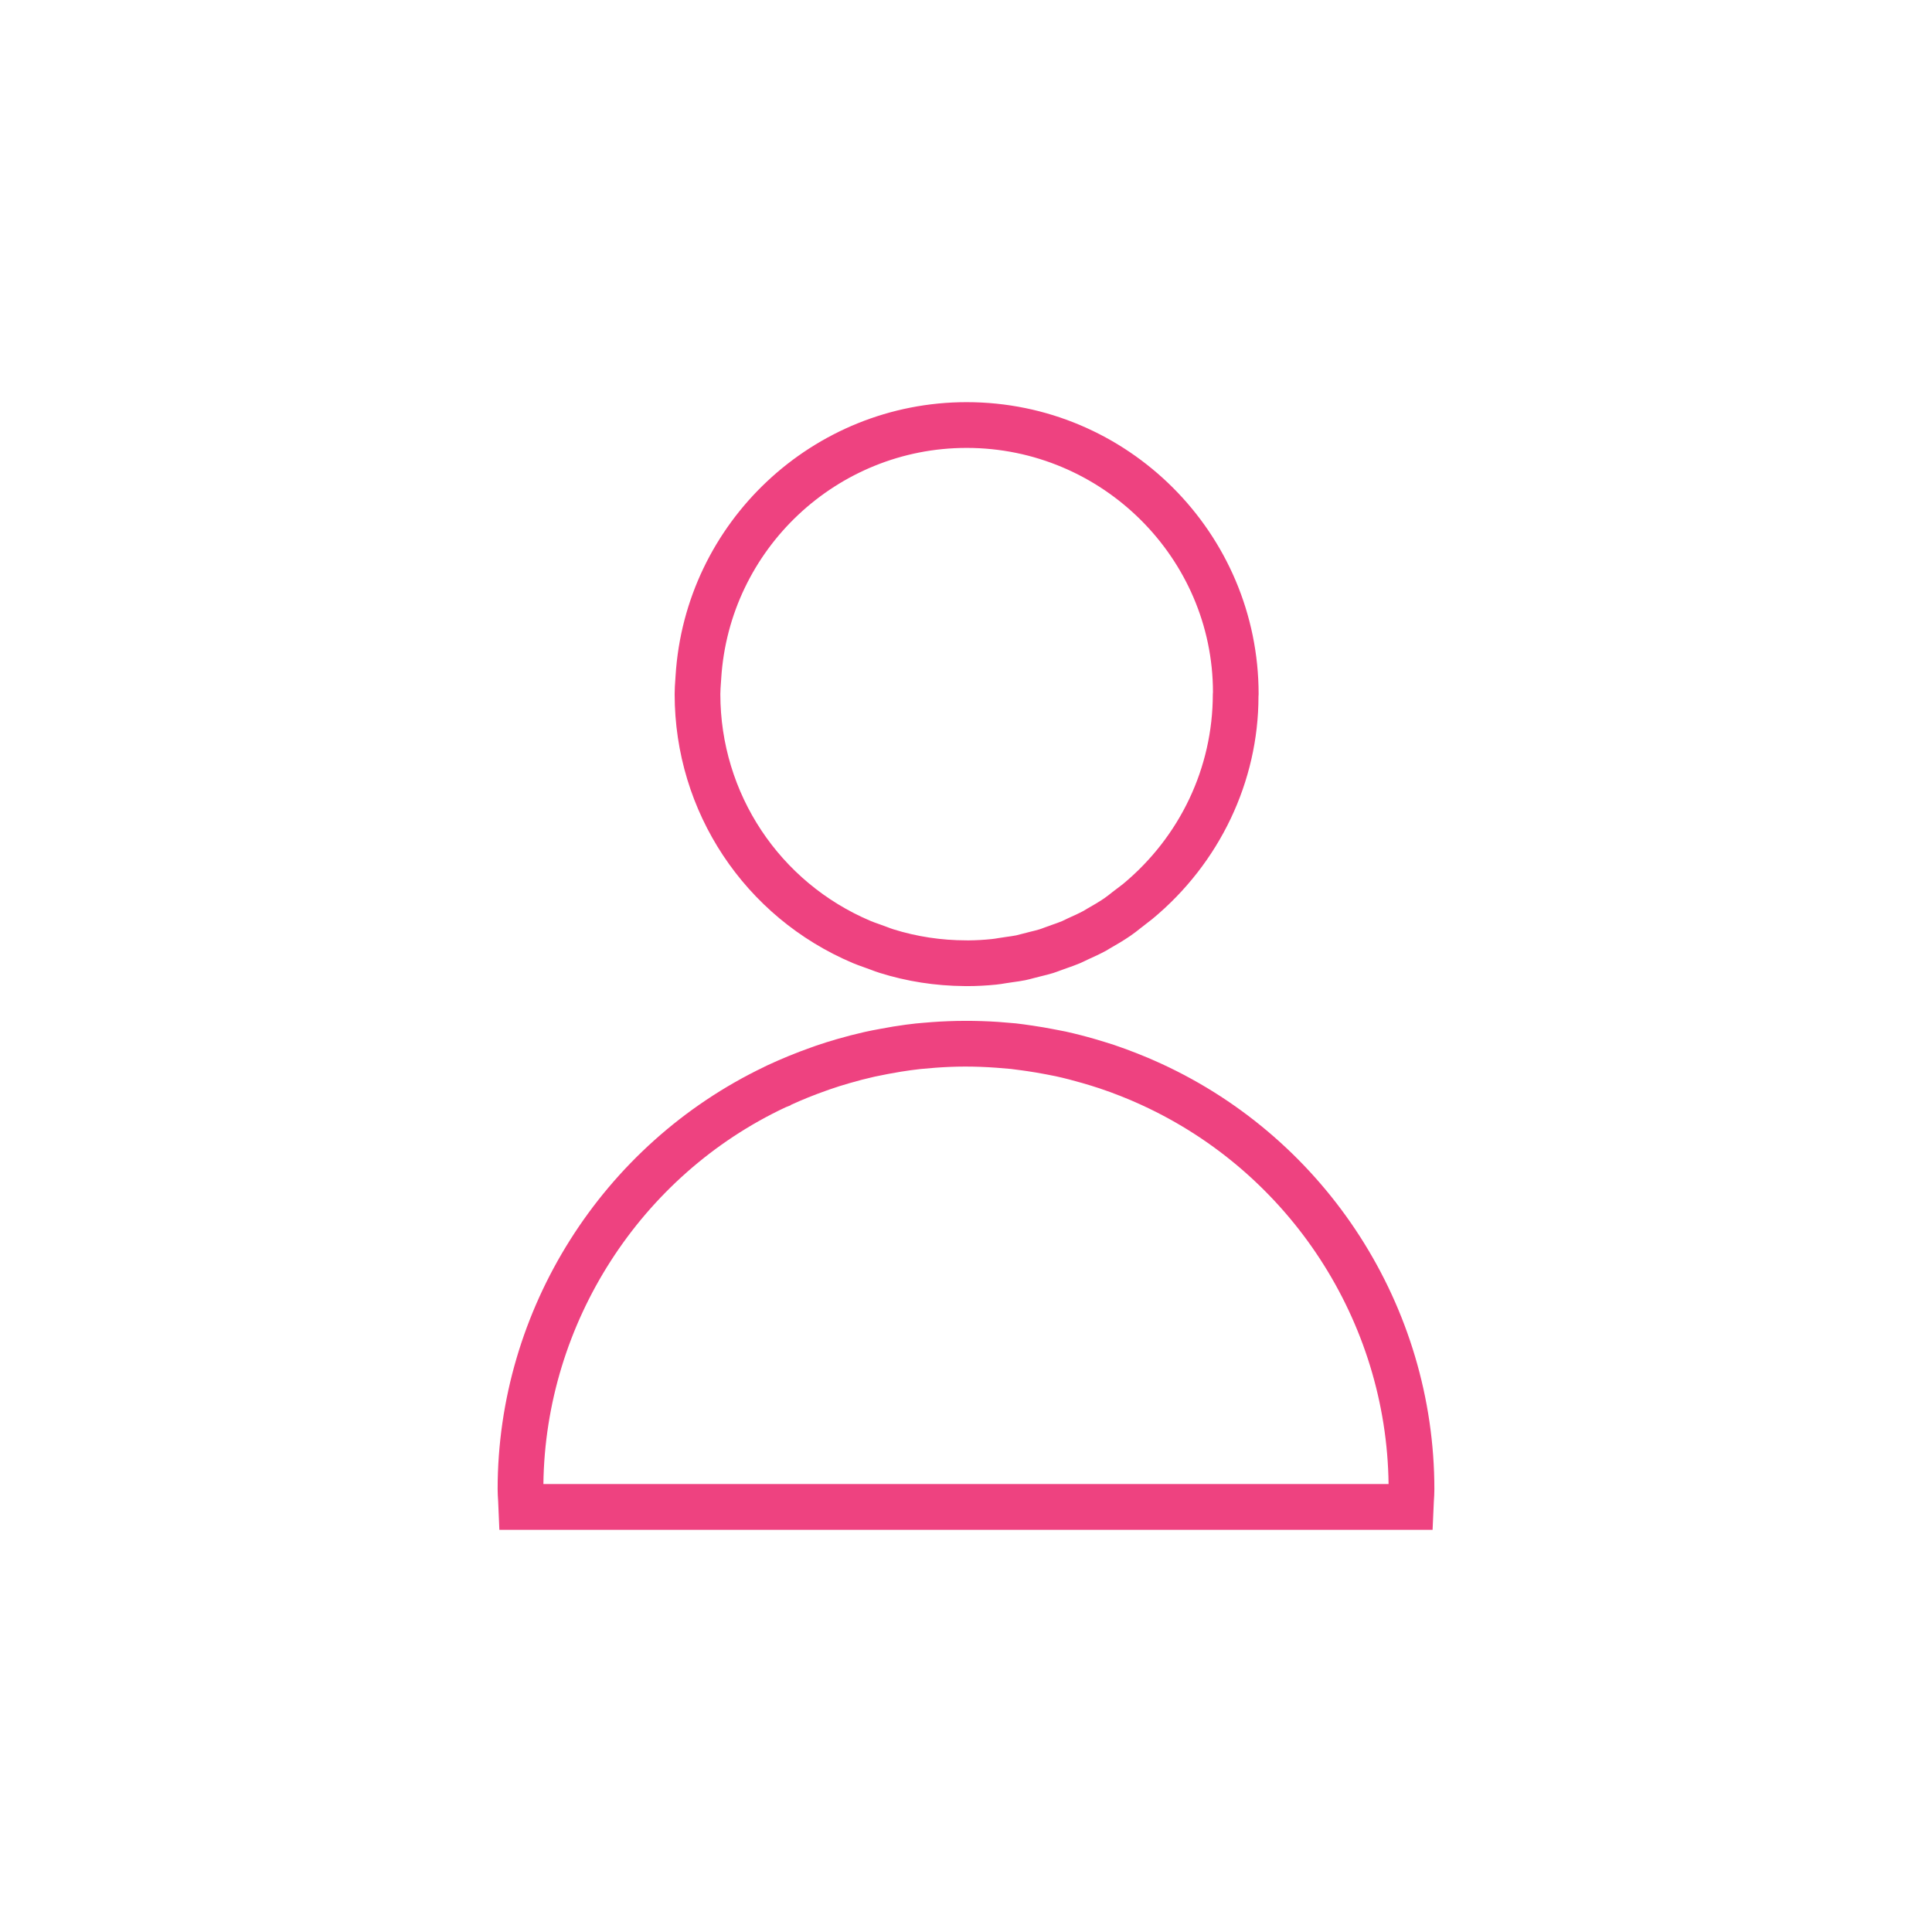
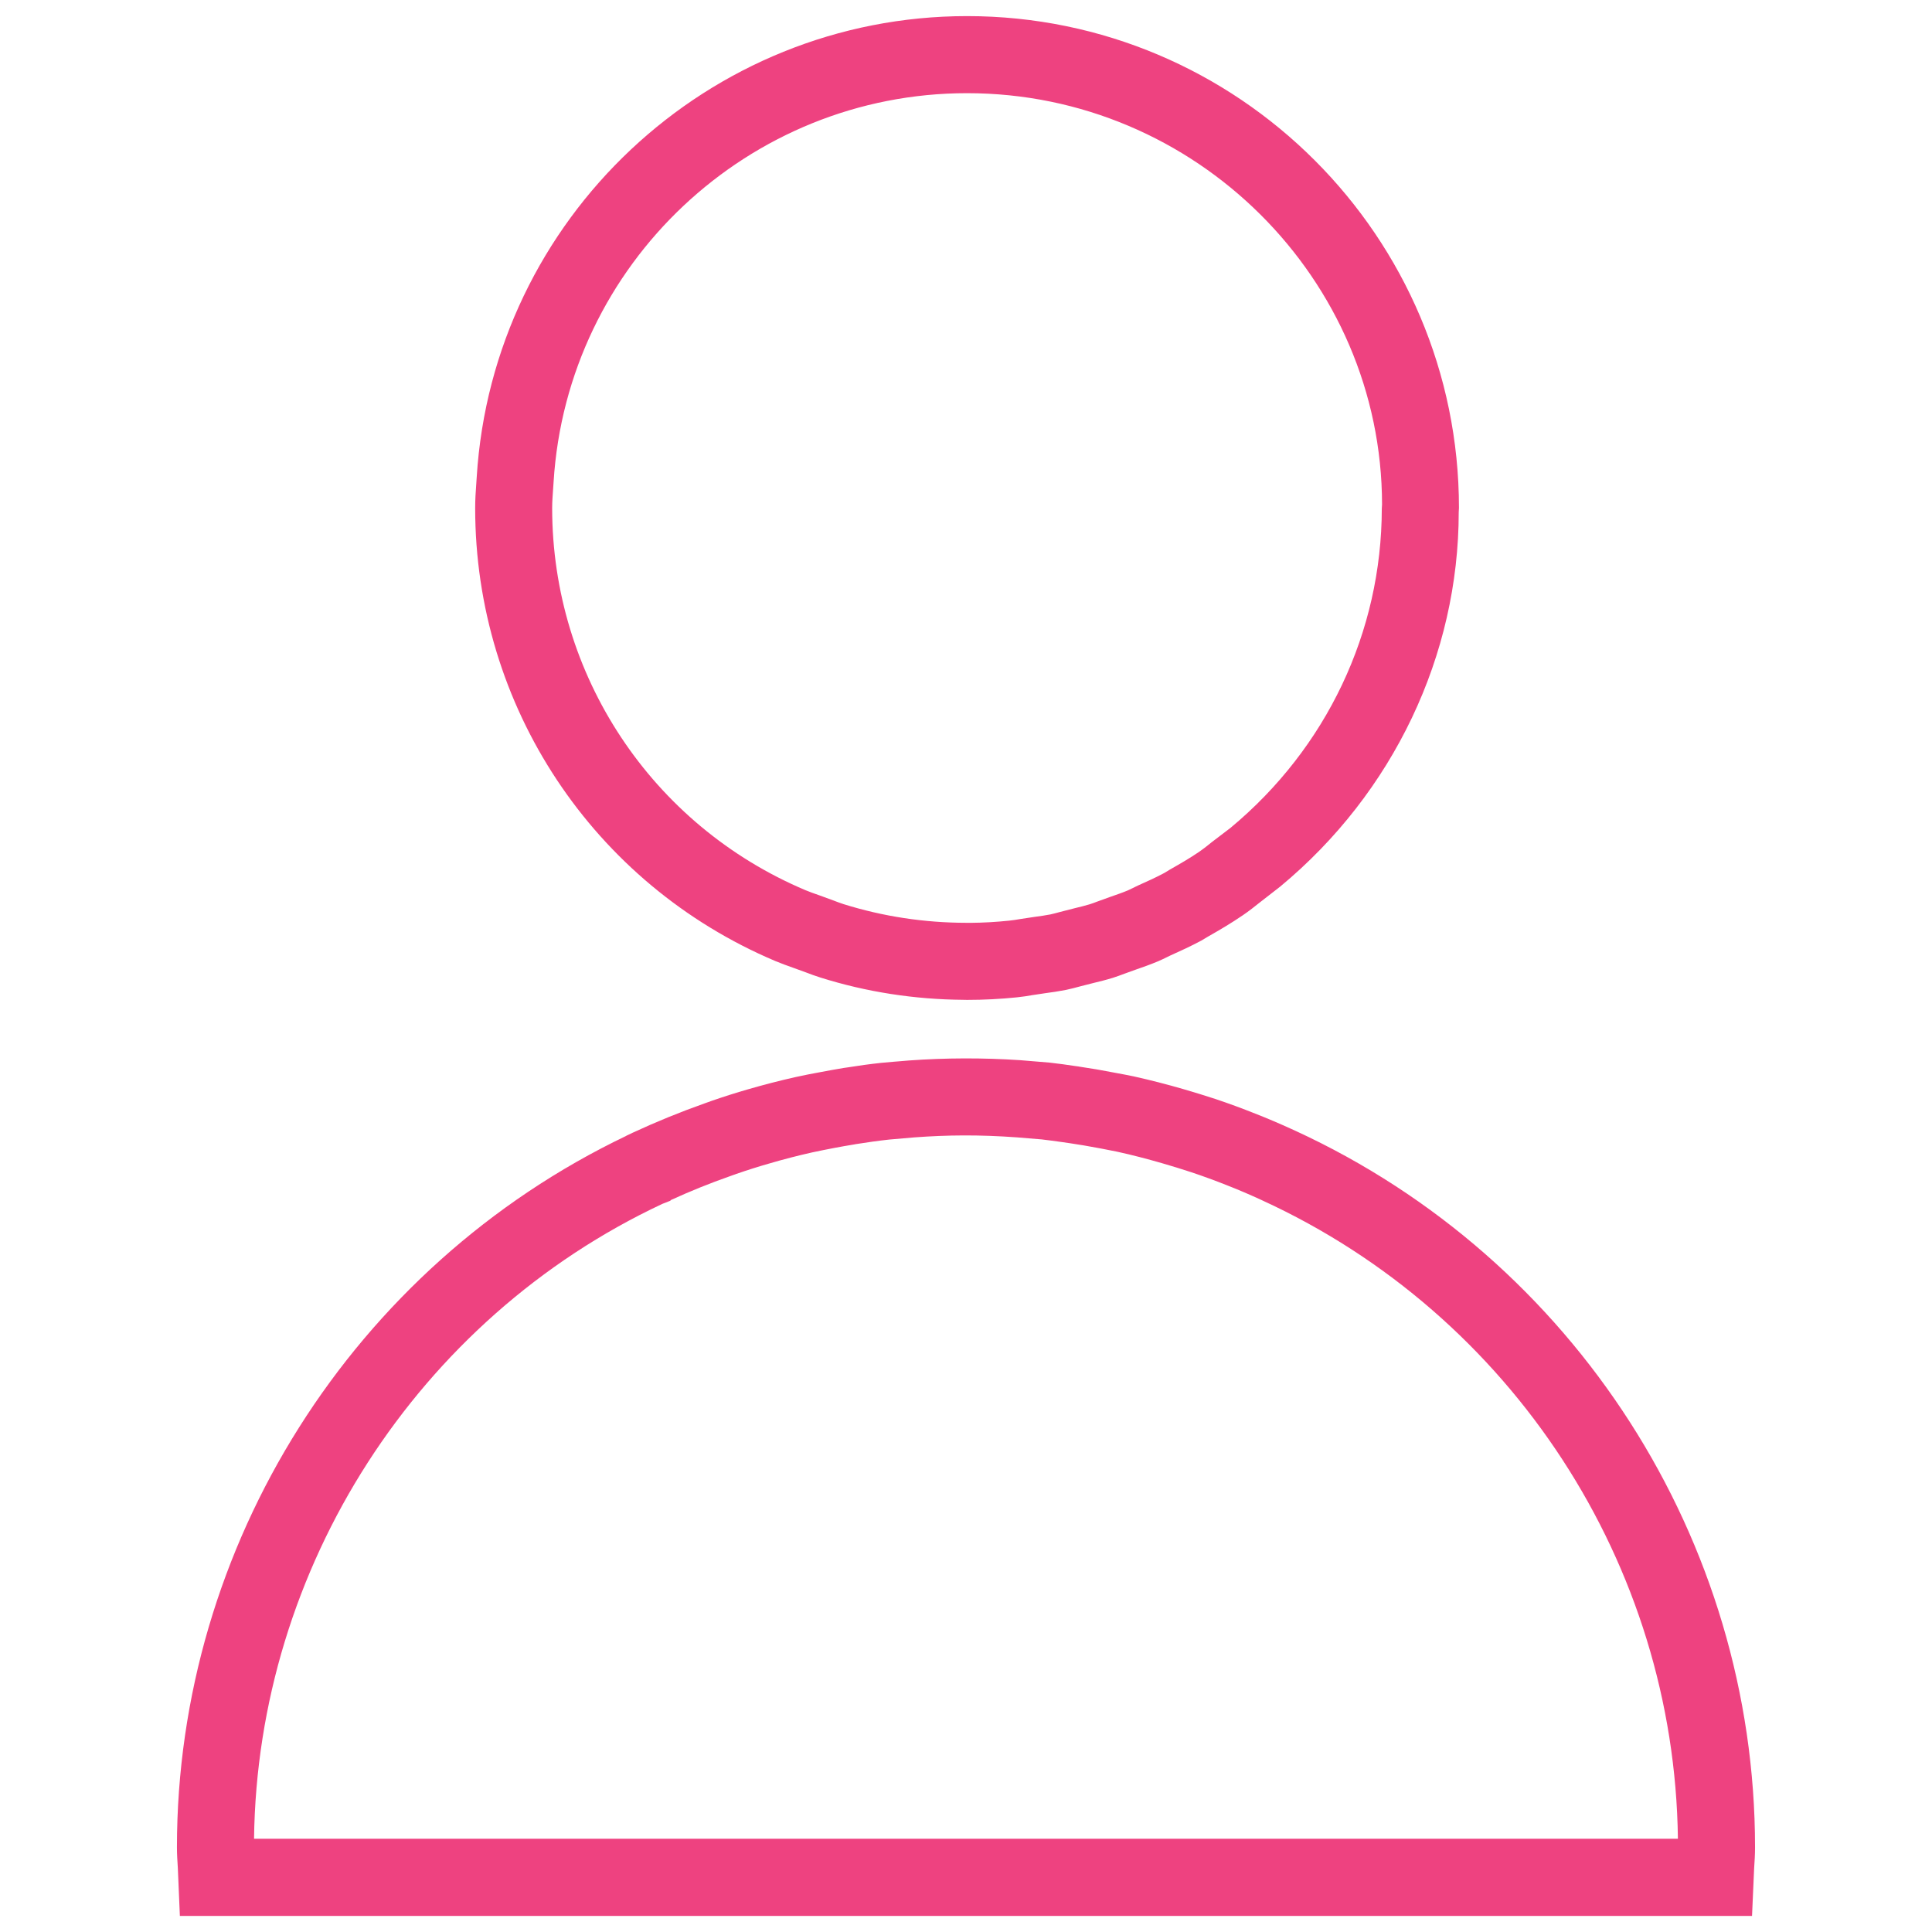
<svg xmlns="http://www.w3.org/2000/svg" version="1.1" id="Layer_1" x="0px" y="0px" width="300px" height="300px" viewBox="0 0 300 300" enable-background="new 0 0 300 300" xml:space="preserve">
  <g>
-     <path fill="#EE4280" d="M180.341,165.179l-0.446-0.201c-1.07-0.487-2.146-0.946-3.244-1.375c-1.197-0.479-2.411-0.924-3.644-1.34   c-0.974-0.319-1.955-0.617-2.946-0.908c-1.508-0.438-3.033-0.832-4.602-1.18c-0.535-0.11-1.078-0.218-1.617-0.313l-0.37-0.07   c-0.926-0.182-1.856-0.342-2.797-0.48l-0.271-0.043c-0.01,0-0.018-0.007-0.027-0.007l-0.271-0.035   c-0.781-0.118-1.559-0.228-2.369-0.319l-2.756-0.228c-3.388-0.224-6.88-0.217-10.229,0.028l-0.977,0.082l-0.455,0.035l-1.141,0.103   c-1.047,0.111-2.089,0.256-3.129,0.423l-0.306,0.043c-0.71,0.117-1.422,0.248-2.121,0.38c-0.777,0.139-1.546,0.291-2.312,0.458   c-1.485,0.335-2.959,0.715-4.387,1.13c-1.137,0.326-2.26,0.686-3.314,1.049l-0.732,0.263c-2.237,0.792-4.461,1.7-6.613,2.699   l-0.575,0.273l-0.01,0.014c-25.175,12.049-41.408,37.72-41.408,65.575c0,0.64,0.042,1.268,0.082,1.9l0.188,4.419h144.909   l0.194-4.369c0.044-0.647,0.083-1.289,0.083-1.95C222.729,202.934,206.101,177.035,180.341,165.179z M84.378,230.448   c0.306-25.01,15.094-47.952,37.631-58.52l0.725-0.285l0.085-0.081c1.766-0.808,3.588-1.542,5.436-2.192l0.585-0.209   c1.006-0.349,2.008-0.668,3.048-0.963c1.297-0.381,2.618-0.721,3.943-1.019c0.686-0.146,1.371-0.284,2.077-0.417   c0.561-0.103,1.12-0.208,1.685-0.297l0.276-0.05c1.016-0.16,2.036-0.306,3.052-0.417l2.323-0.201c3.04-0.224,5.948-0.256,9.473,0   l2.258,0.188c0.56,0.064,1.117,0.14,1.795,0.235l0.813,0.117c0.85,0.124,1.699,0.27,2.55,0.43l0.399,0.074   c0.479,0.089,0.955,0.182,1.405,0.277c1.4,0.306,2.774,0.668,4.139,1.062c0.901,0.263,1.797,0.532,2.671,0.823   c1.108,0.37,2.202,0.771,3.286,1.201c1.04,0.408,2.066,0.845,3.082,1.312l0.178,0.081c23.05,10.574,38.018,33.593,38.324,58.844   H84.378V230.448z M132.441,149.55c0.533,0.224,1.084,0.419,1.634,0.615l1.154,0.419c0.444,0.17,0.893,0.338,1.348,0.479   c4.233,1.333,8.663,2.019,13.167,2.054l0.358,0.007c1.546,0,3.095-0.081,4.578-0.233c0.512-0.05,1.009-0.132,1.509-0.217   l1.113-0.167c0.625-0.082,1.249-0.174,1.904-0.302c0.447-0.092,0.881-0.21,1.314-0.326l1.214-0.309   c0.601-0.146,1.2-0.292,1.794-0.477c0.369-0.117,0.731-0.252,1.092-0.388l0.977-0.352c0.696-0.241,1.398-0.489,2.103-0.785   c0.272-0.117,0.54-0.244,0.802-0.373l0.316-0.155c0.962-0.431,1.922-0.871,2.874-1.383l0.618-0.369   c1.064-0.604,2.127-1.229,3.203-1.964c0.558-0.376,1.091-0.799,1.615-1.218l1.819-1.414c10.458-8.656,16.469-21.359,16.469-34.534   l0.021-0.376c0-24.999-20.34-45.335-45.338-45.335c-23.862,0-43.717,18.658-45.196,42.479l-0.039,0.59   c-0.058,0.75-0.104,1.498-0.104,2.266C104.753,126.042,115.62,142.436,132.441,149.55z M111.945,106.009l0.044-0.639   c1.25-20.088,17.987-35.819,38.106-35.819c21.085,0,38.232,17.149,38.252,37.907l-0.022,0.374   c-0.013,11.373-5.086,22.083-13.947,29.438l-1.688,1.286c-0.377,0.306-0.757,0.611-1.229,0.938   c-0.853,0.579-1.756,1.102-2.672,1.62l-0.507,0.31c-0.768,0.411-1.574,0.777-2.412,1.149l-0.942,0.455   c-0.54,0.225-1.107,0.419-1.67,0.614l-1.172,0.424c-0.227,0.085-0.458,0.178-0.682,0.244c-0.437,0.136-0.883,0.239-1.328,0.348   l-1.417,0.363c-0.306,0.081-0.607,0.167-0.878,0.224c-0.472,0.093-0.956,0.157-1.435,0.224l-1.349,0.203   c-0.328,0.056-0.655,0.113-1.021,0.148c-1.182,0.124-2.373,0.192-3.58,0.203l-0.334-0.004h-0.008   c-3.888-0.003-7.708-0.583-11.359-1.727c-0.316-0.099-0.624-0.223-0.934-0.34l-1.336-0.487c-0.415-0.146-0.826-0.287-1.224-0.454   c-14.181-5.998-23.346-19.83-23.346-35.228C111.857,107.185,111.904,106.594,111.945,106.009z" />
+     <path fill="#EE4280" d="M201.114,175.572l-0.752-0.339c-1.802-0.821-3.614-1.594-5.465-2.316c-2.016-0.808-4.061-1.557-6.139-2.257   c-1.641-0.54-3.294-1.04-4.964-1.53c-2.54-0.739-5.109-1.401-7.752-1.989c-0.901-0.186-1.816-0.367-2.725-0.528l-0.621-0.116   c-1.562-0.308-3.128-0.576-4.714-0.808l-0.456-0.073c-0.016,0-0.029-0.013-0.046-0.013l-0.457-0.06   c-1.314-0.197-2.626-0.383-3.991-0.536l-4.643-0.385c-5.707-0.377-11.59-0.365-17.232,0.048l-1.646,0.138l-0.767,0.06l-1.922,0.173   c-1.764,0.188-3.52,0.431-5.272,0.714l-0.515,0.072c-1.196,0.196-2.396,0.418-3.573,0.639c-1.309,0.235-2.604,0.49-3.895,0.773   c-2.501,0.562-4.985,1.204-7.391,1.901c-1.915,0.55-3.807,1.156-5.583,1.769l-1.233,0.442c-3.768,1.334-7.515,2.864-11.14,4.548   l-0.969,0.46l-0.016,0.023c-42.413,20.298-69.76,63.546-69.76,110.472c0,1.079,0.071,2.137,0.138,3.201l0.317,7.446h244.125   l0.325-7.36c0.076-1.091,0.142-2.172,0.142-3.287C272.523,239.176,244.513,195.545,201.114,175.572z M39.448,285.528   c0.516-42.135,25.429-80.783,63.396-98.588l1.222-0.48l0.143-0.135c2.975-1.362,6.045-2.6,9.158-3.693l0.986-0.353   c1.695-0.587,3.383-1.125,5.135-1.622c2.185-0.643,4.41-1.216,6.643-1.716c1.156-0.246,2.31-0.48,3.499-0.704   c0.945-0.173,1.886-0.349,2.838-0.5l0.466-0.084c1.711-0.27,3.429-0.515,5.141-0.702l3.914-0.339   c5.122-0.377,10.019-0.432,15.958,0l3.804,0.315c0.944,0.108,1.882,0.237,3.023,0.396l1.371,0.197   c1.433,0.209,2.862,0.456,4.295,0.726l0.673,0.124c0.808,0.149,1.607,0.308,2.368,0.467c2.357,0.515,4.672,1.125,6.972,1.788   c1.517,0.444,3.027,0.897,4.5,1.388c1.867,0.623,3.71,1.298,5.536,2.023c1.752,0.686,3.48,1.423,5.192,2.209l0.299,0.139   c38.832,17.812,64.048,56.591,64.564,99.133H39.448V285.528z M120.418,149.241c0.898,0.377,1.826,0.706,2.753,1.036l1.944,0.706   c0.748,0.286,1.504,0.569,2.271,0.806c7.131,2.248,14.594,3.402,22.182,3.462l0.603,0.012c2.605,0,5.214-0.137,7.712-0.394   c0.862-0.084,1.701-0.222,2.543-0.365l1.876-0.281c1.053-0.138,2.103-0.293,3.206-0.508c0.752-0.155,1.484-0.354,2.213-0.55   l2.047-0.521c1.012-0.246,2.021-0.493,3.021-0.804c0.622-0.196,1.233-0.425,1.841-0.653l1.646-0.594   c1.172-0.406,2.354-0.823,3.543-1.322c0.459-0.197,0.909-0.411,1.351-0.628l0.533-0.261c1.62-0.727,3.237-1.468,4.84-2.33   l1.043-0.622c1.792-1.018,3.583-2.07,5.396-3.308c0.938-0.634,1.836-1.347,2.719-2.053l3.065-2.382   c17.618-14.582,27.744-35.982,27.744-58.178l0.036-0.633c0-42.115-34.266-76.375-76.38-76.375c-40.2,0-73.649,31.433-76.141,71.563   l-0.065,0.995c-0.098,1.264-0.175,2.524-0.175,3.818C73.773,109.638,92.081,137.257,120.418,149.241z M85.889,75.889l0.074-1.076   c2.105-33.841,30.303-60.344,64.197-60.344c35.521,0,64.408,28.891,64.443,63.861l-0.038,0.63   c-0.021,19.16-8.57,37.203-23.497,49.594l-2.844,2.167c-0.636,0.515-1.273,1.029-2.07,1.581c-1.438,0.976-2.958,1.856-4.501,2.729   l-0.854,0.521c-1.295,0.693-2.652,1.31-4.064,1.937l-1.587,0.766c-0.908,0.379-1.866,0.707-2.813,1.035l-1.975,0.714   c-0.381,0.143-0.771,0.3-1.148,0.411c-0.736,0.229-1.486,0.402-2.237,0.587l-2.387,0.611c-0.515,0.137-1.023,0.281-1.479,0.378   c-0.796,0.156-1.61,0.264-2.418,0.376l-2.272,0.342c-0.553,0.095-1.104,0.191-1.719,0.249c-1.992,0.209-3.998,0.324-6.032,0.342   l-0.562-0.006h-0.013c-6.55-0.005-12.986-0.982-19.137-2.91c-0.532-0.167-1.051-0.376-1.573-0.572l-2.251-0.821   c-0.699-0.246-1.391-0.483-2.062-0.764c-23.891-10.104-39.331-33.407-39.331-59.348C85.741,77.87,85.82,76.874,85.889,75.889z" />
  </g>
</svg>
